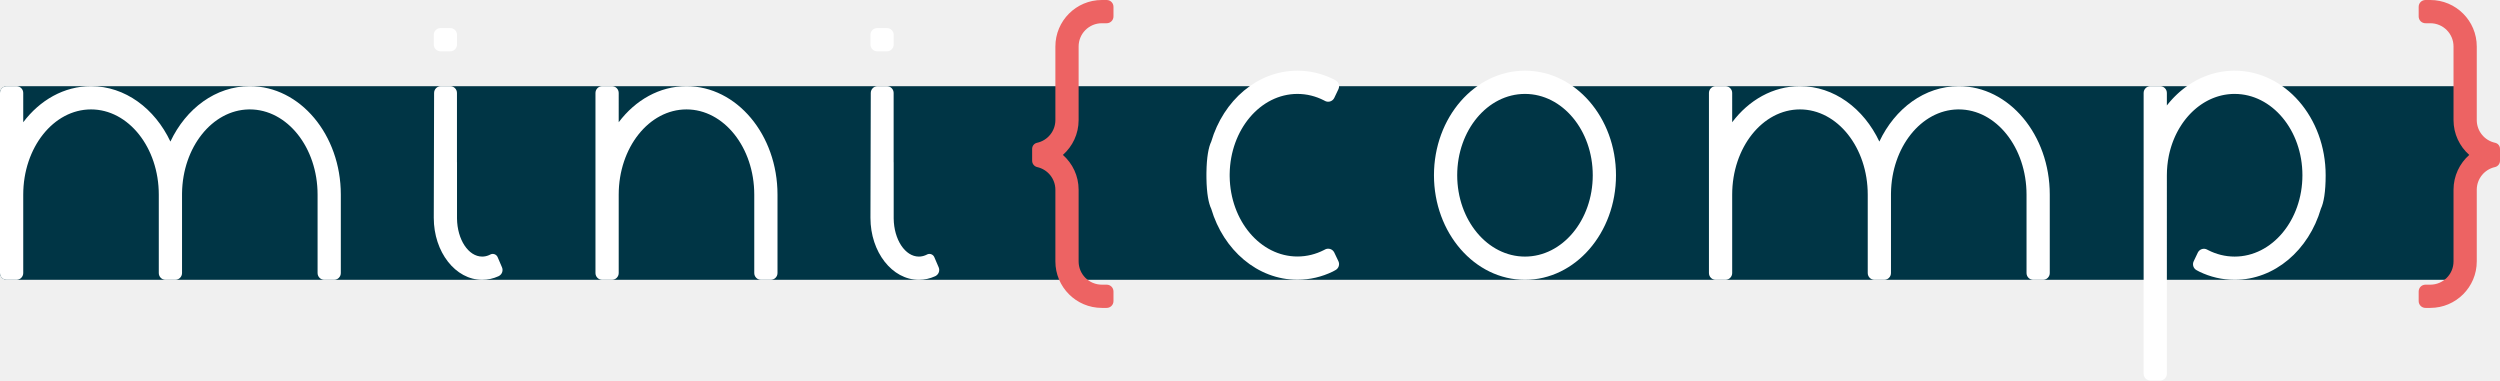
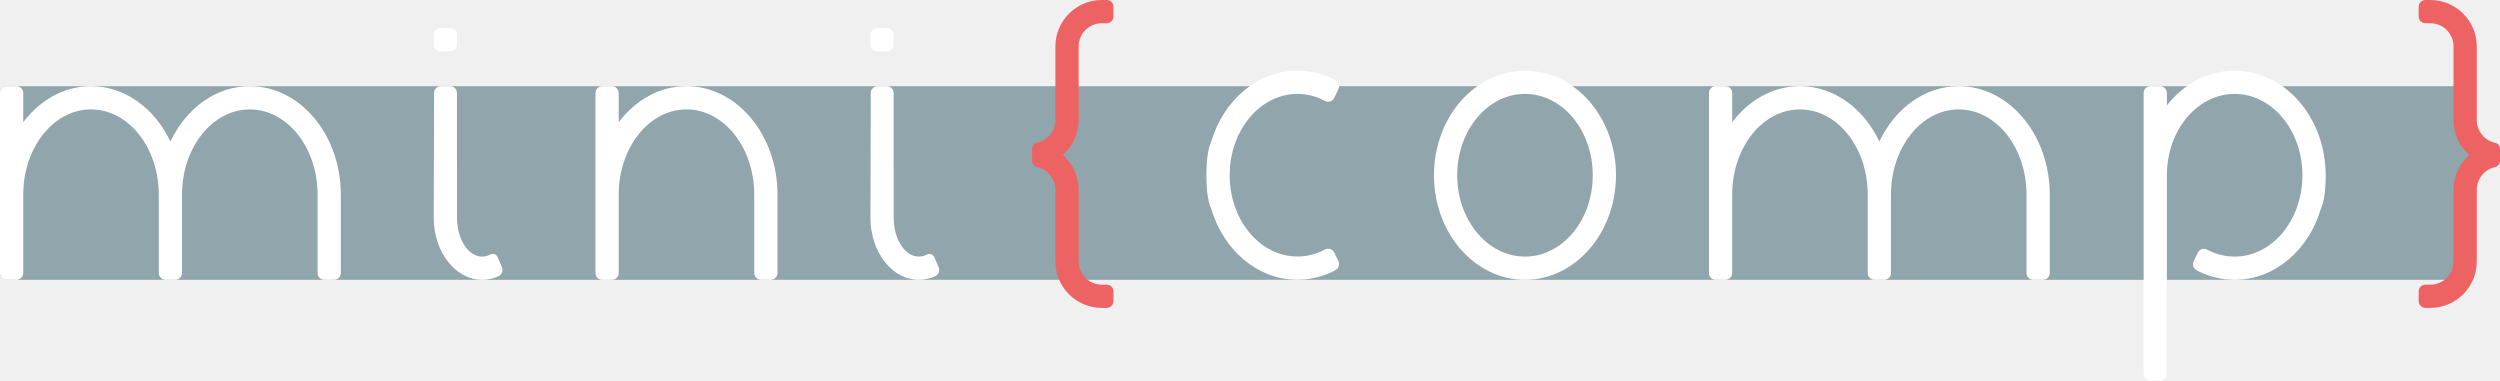
<svg xmlns="http://www.w3.org/2000/svg" width="2582px" height="393px" viewBox="0 0 2582 393" version="1.1">
  <g id="logo-dark" stroke="none" stroke-width="1" fill="none" fill-rule="evenodd">
    <g id="Group">
-       <rect id="Rectangle" fill="#003545" x="0" y="89" width="2552" height="200" rx="7" />
+       <rect id="Rectangle" fill="#003545" opacity="0.4" x="0" y="89" width="2552" height="200" rx="7" />
      <path d="M23.999,96 L23.997,126.251 L23.997,126.251 C41.207,103.386 66.194,89 94,89 C129.209,89 159.897,112.065 176.001,146.205 C192.103,112.065 222.791,89 258,89 C309.915,89 352,139.144 352,201 L352,282 C352,285.866 348.866,289 345,289 L335,289 C331.134,289 328,285.866 328,282 L328,201 L328,201 C328,152.399 296.66,113 258,113 L256.842,113.012 C219.098,113.781 188.615,152.107 188.009,199.559 L188,201 L188,282 C188,285.866 184.866,289 181,289 L171,289 C167.134,289 164,285.866 164,282 L164,201 L164,201 C164,152.399 132.66,113 94,113 C55.34,113 24,152.399 24,201 L24,282 C24,285.866 20.866,289 17,289 L7,289 C3.134,289 4.73447626e-16,285.866 0,282 L0,96 C-4.73447626e-16,92.134 3.134,89 7,89 L17,89 C20.866,88.999 24,92.133 24,95.999 C24,96 24,96 23.999,96 Z" id="Path" fill="#FFFFFF" />
      <path d="M1788.999,96 L1788.997,126.251 L1788.997,126.251 C1806.207,103.386 1831.194,89 1859,89 C1894.209,89 1924.897,112.065 1941.001,146.205 C1957.103,112.065 1987.791,89 2023,89 C2074.915,89 2117,139.144 2117,201 L2117,282 C2117,285.866 2113.866,289 2110,289 L2100,289 C2096.134,289 2093,285.866 2093,282 L2093,201 L2093,201 C2093,152.399 2061.66,113 2023,113 L2021.842,113.012 C1984.098,113.781 1953.615,152.107 1953.009,199.559 L1953,201 L1953,282 C1953,285.866 1949.866,289 1946,289 L1936,289 C1932.134,289 1929,285.866 1929,282 L1929,201 L1929,201 C1929,152.399 1897.66,113 1859,113 C1820.34,113 1789,152.399 1789,201 L1789,282 C1789,285.866 1785.866,289 1782,289 L1772,289 C1768.134,289 1765,285.866 1765,282 L1765,96 C1765,92.134 1768.134,89 1772,89 L1782,89 C1785.866,88.999 1789,92.133 1789,95.999 C1789,96 1789,96 1788.999,96 Z" id="Path-Copy" fill="#FFFFFF" />
      <path d="M455.337,89 L464.948,89 C468.814,89 471.948,92.134 471.948,96 L471.948,167.689 L471.948,167.689 L472.003,167.69 L471.999,225.004 L472.003,225.661 C472.233,247.448 483.784,265 498,265 C500.328,265 502.584,264.529 504.731,263.647 C505.173,263.465 505.611,263.265 506.044,263.049 L506.25,262.94 C506.25,262.94 506.25,262.94 506.25,262.94 C508.898,261.469 512.237,262.423 513.708,265.072 C513.799,265.235 513.881,265.402 513.955,265.574 L518.463,276.092 C519.892,279.428 518.534,283.303 515.335,285.017 C515.025,285.183 514.815,285.291 514.704,285.341 C509.48,287.711 503.858,289 498,289 C470.387,289 448.002,260.348 448,225.004 L448.337,95.982 C448.347,92.123 451.478,89 455.337,89 Z M455,29 L465,29 C468.866,29 472,32.134 472,36 L472,46 C472,49.866 468.866,53 465,53 L455,53 C451.134,53 448,49.866 448,46 L448,36 C448,32.134 451.134,29 455,29 Z" id="Shape" fill="#FFFFFF" />
      <path d="M906.337,89 L915.948,89 C919.814,89 922.948,92.134 922.948,96 L922.948,167.689 L922.948,167.689 L923.003,167.69 L922.999,225.004 L923.003,225.661 C923.233,247.448 934.784,265 949,265 C951.328,265 953.584,264.529 955.731,263.647 C956.173,263.465 956.611,263.265 957.044,263.049 L957.25,262.94 C957.25,262.94 957.25,262.94 957.25,262.94 C959.898,261.469 963.237,262.423 964.708,265.072 C964.799,265.235 964.881,265.402 964.955,265.574 L969.463,276.092 C970.892,279.428 969.534,283.303 966.335,285.017 C966.025,285.183 965.815,285.291 965.704,285.341 C960.48,287.711 954.858,289 949,289 C921.387,289 899.002,260.348 899,225.004 L899.337,95.982 C899.347,92.123 902.478,89 906.337,89 Z M906,29 L916,29 C919.866,29 923,32.134 923,36 L923,46 C923,49.866 919.866,53 916,53 L906,53 C902.134,53 899,49.866 899,46 L899,36 C899,32.134 902.134,29 906,29 Z" id="Shape-Copy" fill="#FFFFFF" />
      <path d="M622,89 L632,89 C635.866,88.999 639,92.133 639,95.999 C639,96 639,96 638.999,96 L638.997,126.251 L638.997,126.251 C656.207,103.386 681.194,89 709,89 C760.915,89 803,139.144 803,201 L803,282 C803,285.866 799.866,289 796,289 L786,289 C782.134,289 779,285.866 779,282 L779,201 L779,201 C779,152.399 747.66,113 709,113 C670.34,113 639,152.399 639,201 L639,282 C639,285.866 635.866,289 632,289 L622,289 C618.134,289 615,285.866 615,282 L615,96 C615,92.134 618.134,89 622,89 Z" id="Path" fill="#FFFFFF" />
      <path d="M1150,7 L1150,17 C1150,20.866 1146.866,24 1143,24 L1138,24 L1138,24 C1124.745,24 1114,34.745 1114,48 L1114,124 C1114,138.336 1107.715,151.205 1097.75,160 C1107.715,168.795 1114,181.664 1114,196 L1114,270 C1114,283.255 1124.745,294 1138,294 L1143,294 C1146.866,294 1150,297.134 1150,301 L1150,311 C1150,314.866 1146.866,318 1143,318 L1138,318 L1138,318 C1111.49,318 1090,296.51 1090,270 L1090,196 C1090,184.555 1081.988,174.98 1071.267,172.58 C1071.267,172.58 1071.267,172.58 1071.267,172.58 C1068.188,171.89 1066,169.158 1066,166.003 L1066,153.718 C1066,150.703 1068.106,148.099 1071.053,147.467 C1071.053,147.467 1071.053,147.467 1071.053,147.467 C1081.881,145.147 1090,135.521 1090,124 L1090,48 C1090,21.49 1111.49,0 1138,0 L1143,0 C1146.866,-7.10171439e-16 1150,3.134 1150,7 Z" id="Path" fill="#ED6363" fill-rule="nonzero" />
      <path d="M1340,73 C1352.648,73 1364.712,75.87 1375.727,81.074 L1376.476,81.432 C1376.859,81.618 1377.833,82.146 1379.397,83.015 C1382.623,84.812 1383.899,88.805 1382.312,92.139 L1378.055,101.078 C1376.392,104.568 1372.215,106.049 1368.725,104.386 C1368.56,104.308 1368.399,104.224 1368.243,104.132 C1368.092,104.045 1367.978,103.981 1367.899,103.939 L1367.422,103.69 C1359.001,99.383 1349.732,97 1340,97 C1301.727,97 1270.628,133.86 1270.009,179.611 L1270,180.959 L1270.009,182.308 C1270.628,228.059 1301.727,264.919 1340,264.919 C1349.732,264.919 1359.001,262.535 1367.422,258.228 L1367.899,257.979 C1367.997,257.927 1368.123,257.857 1368.276,257.77 C1371.635,255.856 1375.909,257.03 1377.82,260.391 C1377.904,260.538 1377.982,260.688 1378.055,260.841 L1382.309,269.774 C1383.897,273.11 1382.618,277.105 1379.387,278.897 C1377.725,279.821 1376.755,280.351 1376.476,280.486 C1365.26,285.917 1352.935,288.919 1340,288.919 C1298.649,288.919 1263.534,258.242 1250.956,215.615 C1248.251,210.057 1246.285,199.95 1246.028,184.492 L1246.01,182.997 L1246,181.673 C1246,181.449 1246,181.225 1246,181 L1246.006,182.55 L1246.002,181.739 L1246,180.877 C1246,180.369 1246.002,179.866 1246.006,179.369 L1246,180.919 C1246,180.243 1246.003,179.576 1246.009,178.919 L1246.022,177.906 C1246.245,162.177 1248.223,151.92 1250.956,146.302 C1263.533,103.678 1298.649,73 1340,73 Z" id="Path" fill="#FFFFFF" />
      <path d="M1575,73 C1626.915,73 1669,121.353 1669,181 C1669,240.647 1626.915,289 1575,289 C1523.085,289 1481,240.647 1481,181 C1481,121.353 1523.085,73 1575,73 Z M1575,97 C1536.34,97 1505,134.608 1505,181 C1505,227.392 1536.34,265 1575,265 C1613.66,265 1645,227.392 1645,181 C1645,134.608 1613.66,97 1575,97 Z" id="Shape" fill="#FFFFFF" />
      <path d="M2343.335,80.918 L2344.042,81.252 L2344.738,81.588 L2345.303,81.867 L2346.025,82.231 L2346.588,82.521 L2347.364,82.928 L2347.907,83.219 L2348.654,83.628 L2349.198,83.931 L2349.937,84.351 C2350.451,84.646 2350.961,84.947 2351.469,85.252 L2352.344,85.785 L2352.902,86.132 L2353.617,86.584 L2354.151,86.929 L2354.865,87.398 L2355.383,87.744 L2356.087,88.223 C2356.575,88.557 2357.06,88.897 2357.542,89.242 L2358.407,89.868 L2358.939,90.261 L2359.58,90.742 L2360.123,91.156 L2360.736,91.631 C2361.471,92.204 2362.198,92.79 2362.917,93.387 L2364.175,94.449 L2364.662,94.87 L2365.316,95.445 L2365.764,95.845 L2366.47,96.485 L2366.912,96.891 L2367.455,97.399 C2368.141,98.043 2368.818,98.699 2369.486,99.365 L2370.67,100.564 L2371.088,100.997 L2371.763,101.707 L2372.179,102.153 L2372.728,102.748 C2373.355,103.434 2373.975,104.13 2374.586,104.836 L2375.697,106.141 L2376.618,107.257 C2377.065,107.806 2377.507,108.361 2377.944,108.921 L2377.944,96 C2377.944,92.134 2381.078,89 2384.944,89 L2394.941,89 C2398.807,89 2401.941,92.134 2401.941,96 L2401.943,386 C2401.943,389.866 2398.809,393 2394.943,393 C2394.943,393 2394.943,393 2394.943,393 L2384.944,393 C2381.078,393 2377.944,389.866 2377.944,386 L2377.941,181 L2377.941,181 C2377.941,174.235 2377.275,167.656 2376.016,161.354 L2375.887,160.715 L2375.644,159.573 L2375.433,158.634 L2375.286,158.005 L2375.07,157.109 L2374.765,155.91 L2374.462,154.772 L2374.336,154.319 L2374.078,153.411 C2373.909,152.826 2373.735,152.245 2373.555,151.667 L2373.282,150.802 L2373.098,150.237 L2372.755,149.211 L2372.502,148.478 L2372.335,148.006 L2372.125,147.423 L2371.94,146.919 L2371.672,146.203 L2371.523,145.815 C2371.353,145.374 2371.181,144.935 2371.005,144.499 C2370.73,143.817 2370.449,143.141 2370.159,142.47 L2369.733,141.496 L2369.47,140.909 L2368.996,139.881 L2368.724,139.306 L2368.488,138.816 L2367.972,137.77 L2367.49,136.823 L2366.93,135.755 L2366.689,135.306 L2366.373,134.729 L2366.14,134.308 L2365.784,133.677 L2365.552,133.271 L2365.23,132.718 L2364.971,132.28 L2364.618,131.691 C2363.944,130.577 2363.247,129.483 2362.529,128.411 L2361.87,127.442 L2361.193,126.477 L2360.586,125.635 L2360.288,125.23 L2359.853,124.648 L2359.619,124.34 C2359.33,123.959 2359.037,123.582 2358.742,123.208 L2358.124,122.437 L2357.498,121.675 L2357.309,121.447 L2356.809,120.857 L2356.508,120.507 L2356.101,120.04 L2355.763,119.658 L2355.076,118.896 C2354.77,118.562 2354.462,118.231 2354.152,117.903 C2353.945,117.685 2353.738,117.469 2353.53,117.255 L2354.152,117.903 L2353.736,117.468 L2353.317,117.036 L2352.507,116.22 L2351.959,115.683 L2351.656,115.389 L2351.186,114.942 L2350.852,114.629 L2350.064,113.904 L2349.656,113.538 L2349.441,113.347 C2348.825,112.802 2348.2,112.268 2347.568,111.746 L2347.294,111.521 L2346.78,111.104 L2346.357,110.768 L2345.912,110.42 L2345.525,110.122 L2345.037,109.752 L2344.676,109.483 L2344.135,109.085 L2343.805,108.847 C2343.506,108.633 2343.205,108.421 2342.903,108.211 L2341.893,107.525 L2341.359,107.172 L2340.822,106.825 L2340.278,106.481 L2339.891,106.24 L2339.313,105.888 L2338.423,105.361 L2337.588,104.883 L2337.411,104.784 C2336.933,104.518 2336.452,104.257 2335.968,104.003 L2335.24,103.627 L2334.922,103.466 L2334.309,103.163 L2333.934,102.982 L2333.346,102.703 L2332.962,102.525 L2332.383,102.263 L2331.949,102.071 L2331.425,101.844 L2331.011,101.669 L2330.34,101.392 C2329.912,101.219 2329.482,101.05 2329.05,100.887 L2330.02,101.264 L2329.439,101.035 L2328.855,100.813 C2328.499,100.68 2328.142,100.549 2327.784,100.422 L2327.001,100.151 L2326.207,99.888 L2325.501,99.665 L2324.677,99.416 L2324.15,99.263 L2323.368,99.047 L2323.622,99.116 C2323.143,98.984 2322.661,98.858 2322.178,98.738 L2321.61,98.601 L2321.108,98.484 L2320.565,98.362 L2320.08,98.258 L2319.498,98.139 L2319.091,98.06 L2318.417,97.934 L2318.033,97.867 L2317.52,97.78 L2317.006,97.698 L2316.461,97.616 L2316.109,97.566 C2315.691,97.507 2315.271,97.453 2314.85,97.404 L2315.915,97.539 C2315.456,97.476 2314.996,97.419 2314.534,97.368 L2313.811,97.291 L2313.37,97.249 L2312.721,97.193 L2312.263,97.157 L2311.653,97.116 L2311.193,97.089 L2310.543,97.057 L2310.11,97.04 L2309.334,97.016 C2308.871,97.005 2308.407,97 2307.941,97 C2269.281,97 2237.941,134.608 2237.941,181 C2237.941,227.392 2269.281,265 2307.941,265 C2317.674,265 2326.942,262.617 2335.364,258.31 L2335.84,258.061 C2335.966,257.994 2336.107,257.917 2336.263,257.829 C2339.637,255.942 2343.902,257.148 2345.789,260.522 C2345.863,260.655 2345.933,260.79 2345.999,260.927 L2350.261,269.877 C2351.849,273.213 2350.57,277.21 2347.339,279.004 C2345.932,279.785 2344.958,280.306 2344.417,280.568 C2333.202,285.998 2320.877,289 2307.941,289 C2266.529,289 2231.371,258.231 2218.841,215.505 C2215.968,209.509 2213.941,198.332 2213.941,181 C2213.941,121.353 2256.027,73 2307.941,73 C2308.405,73 2308.869,73.004 2309.331,73.012 L2307.941,73 C2308.46,73 2308.978,73.005 2309.495,73.014 L2310.122,73.028 L2311.097,73.06 L2311.69,73.084 L2312.589,73.13 L2313.245,73.169 L2313.94,73.216 C2314.573,73.262 2315.206,73.315 2315.836,73.375 L2316.895,73.484 L2317.557,73.558 L2318.397,73.661 L2319.015,73.741 L2319.959,73.874 L2320.56,73.965 L2321.344,74.089 L2321.999,74.2 L2322.736,74.33 L2323.354,74.445 L2324.187,74.607 L2324.824,74.737 L2325.609,74.905 L2326.207,75.038 L2327.152,75.257 L2327.733,75.398 L2328.542,75.602 L2329.147,75.759 L2329.871,75.955 C2330.453,76.115 2331.034,76.281 2331.613,76.453 L2332.638,76.766 L2333.263,76.964 L2334.043,77.218 L2334.672,77.429 L2335.379,77.673 L2336.021,77.901 L2336.774,78.175 C2337.596,78.48 2338.414,78.796 2339.227,79.126 L2340.052,79.466 L2340.904,79.827 L2341.455,80.066 L2342.129,80.365 L2342.733,80.639 L2343.335,80.918 Z" id="Path" fill="#FFFFFF" transform="translate(2307.942, 233) scale(-1, 1) translate(-2307.942, -233) " />
      <path d="M2582,7 L2582,17 C2582,20.866 2578.866,24 2575,24 L2570,24 L2570,24 C2556.745,24 2546,34.745 2546,48 L2546,124 C2546,138.336 2539.715,151.205 2529.75,160 C2539.715,168.795 2546,181.664 2546,196 L2546,270 C2546,283.255 2556.745,294 2570,294 L2575,294 C2578.866,294 2582,297.134 2582,301 L2582,311 C2582,314.866 2578.866,318 2575,318 L2570,318 L2570,318 C2543.49,318 2522,296.51 2522,270 L2522,196 C2522,184.555 2513.988,174.98 2503.267,172.58 C2503.267,172.58 2503.267,172.58 2503.267,172.58 C2500.188,171.89 2498,169.158 2498,166.003 L2498,153.718 C2498,150.703 2500.106,148.099 2503.053,147.467 C2503.053,147.467 2503.053,147.467 2503.053,147.467 C2513.881,145.147 2522,135.521 2522,124 L2522,48 C2522,21.49 2543.49,0 2570,0 L2575,0 C2578.866,-7.10171439e-16 2582,3.134 2582,7 Z" id="Path" fill="#ED6363" fill-rule="nonzero" transform="translate(2540, 159) scale(-1, 1) translate(-2540, -159) " />
    </g>
  </g>
</svg>
